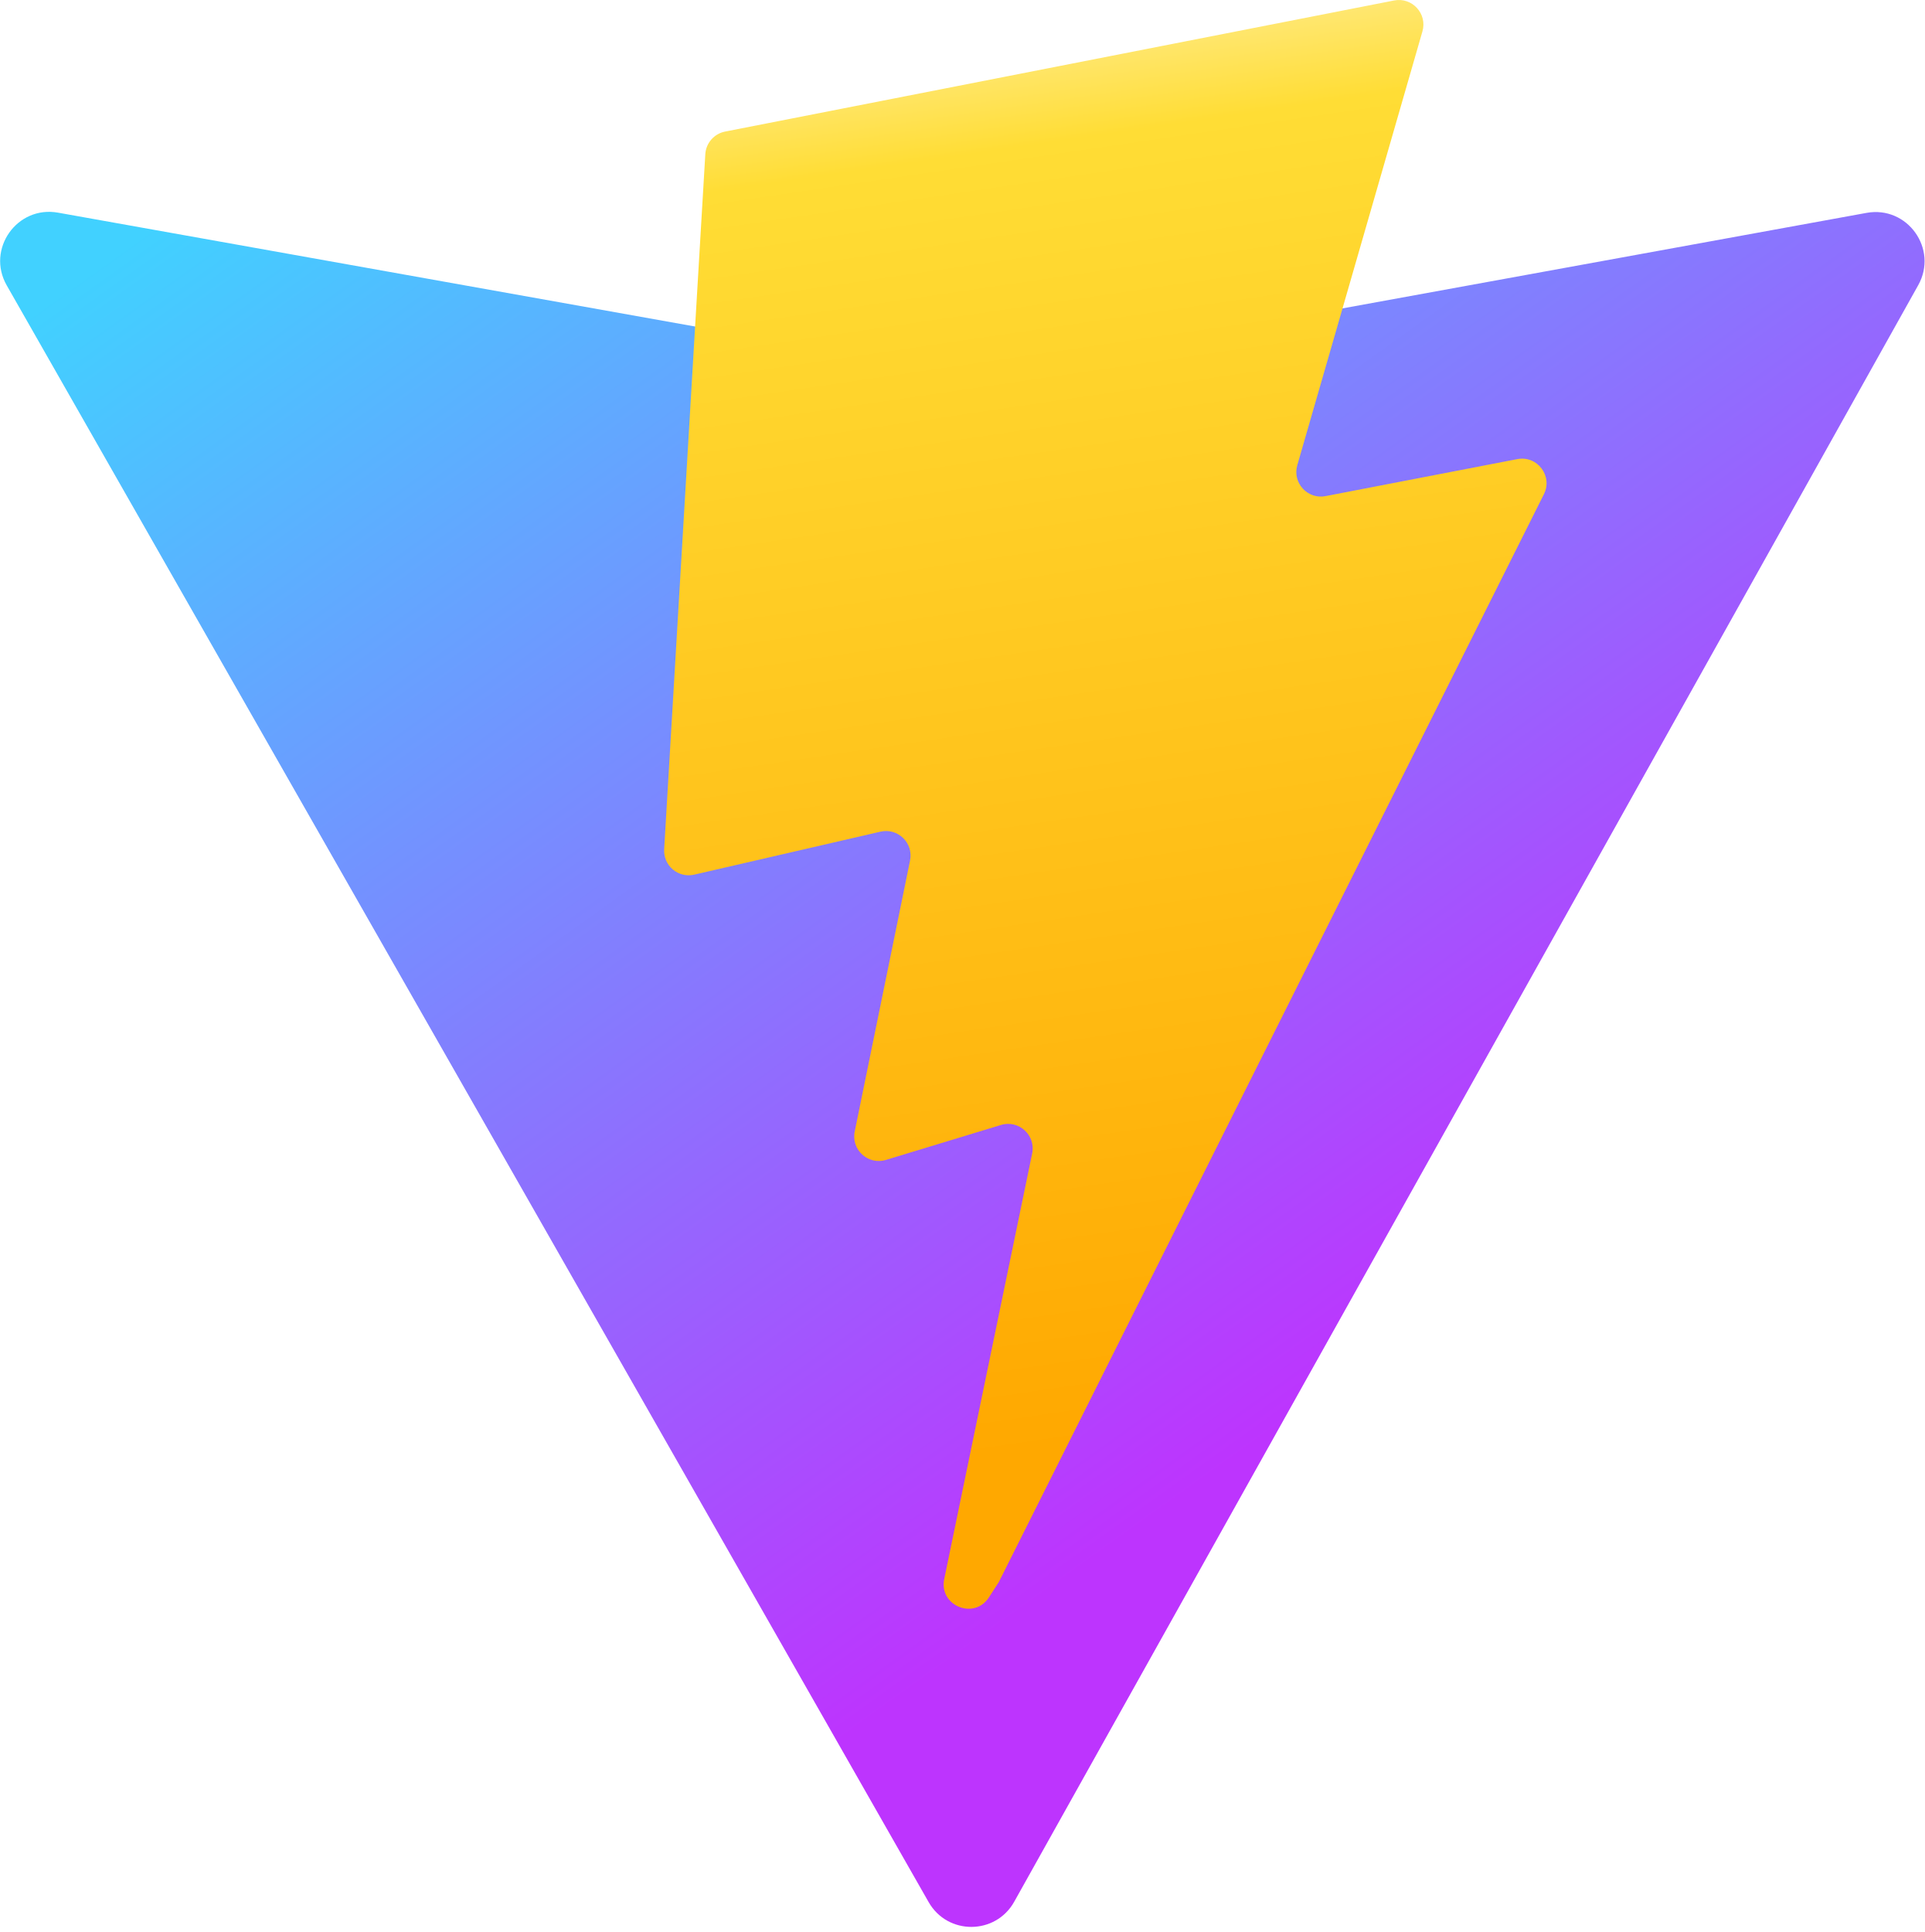
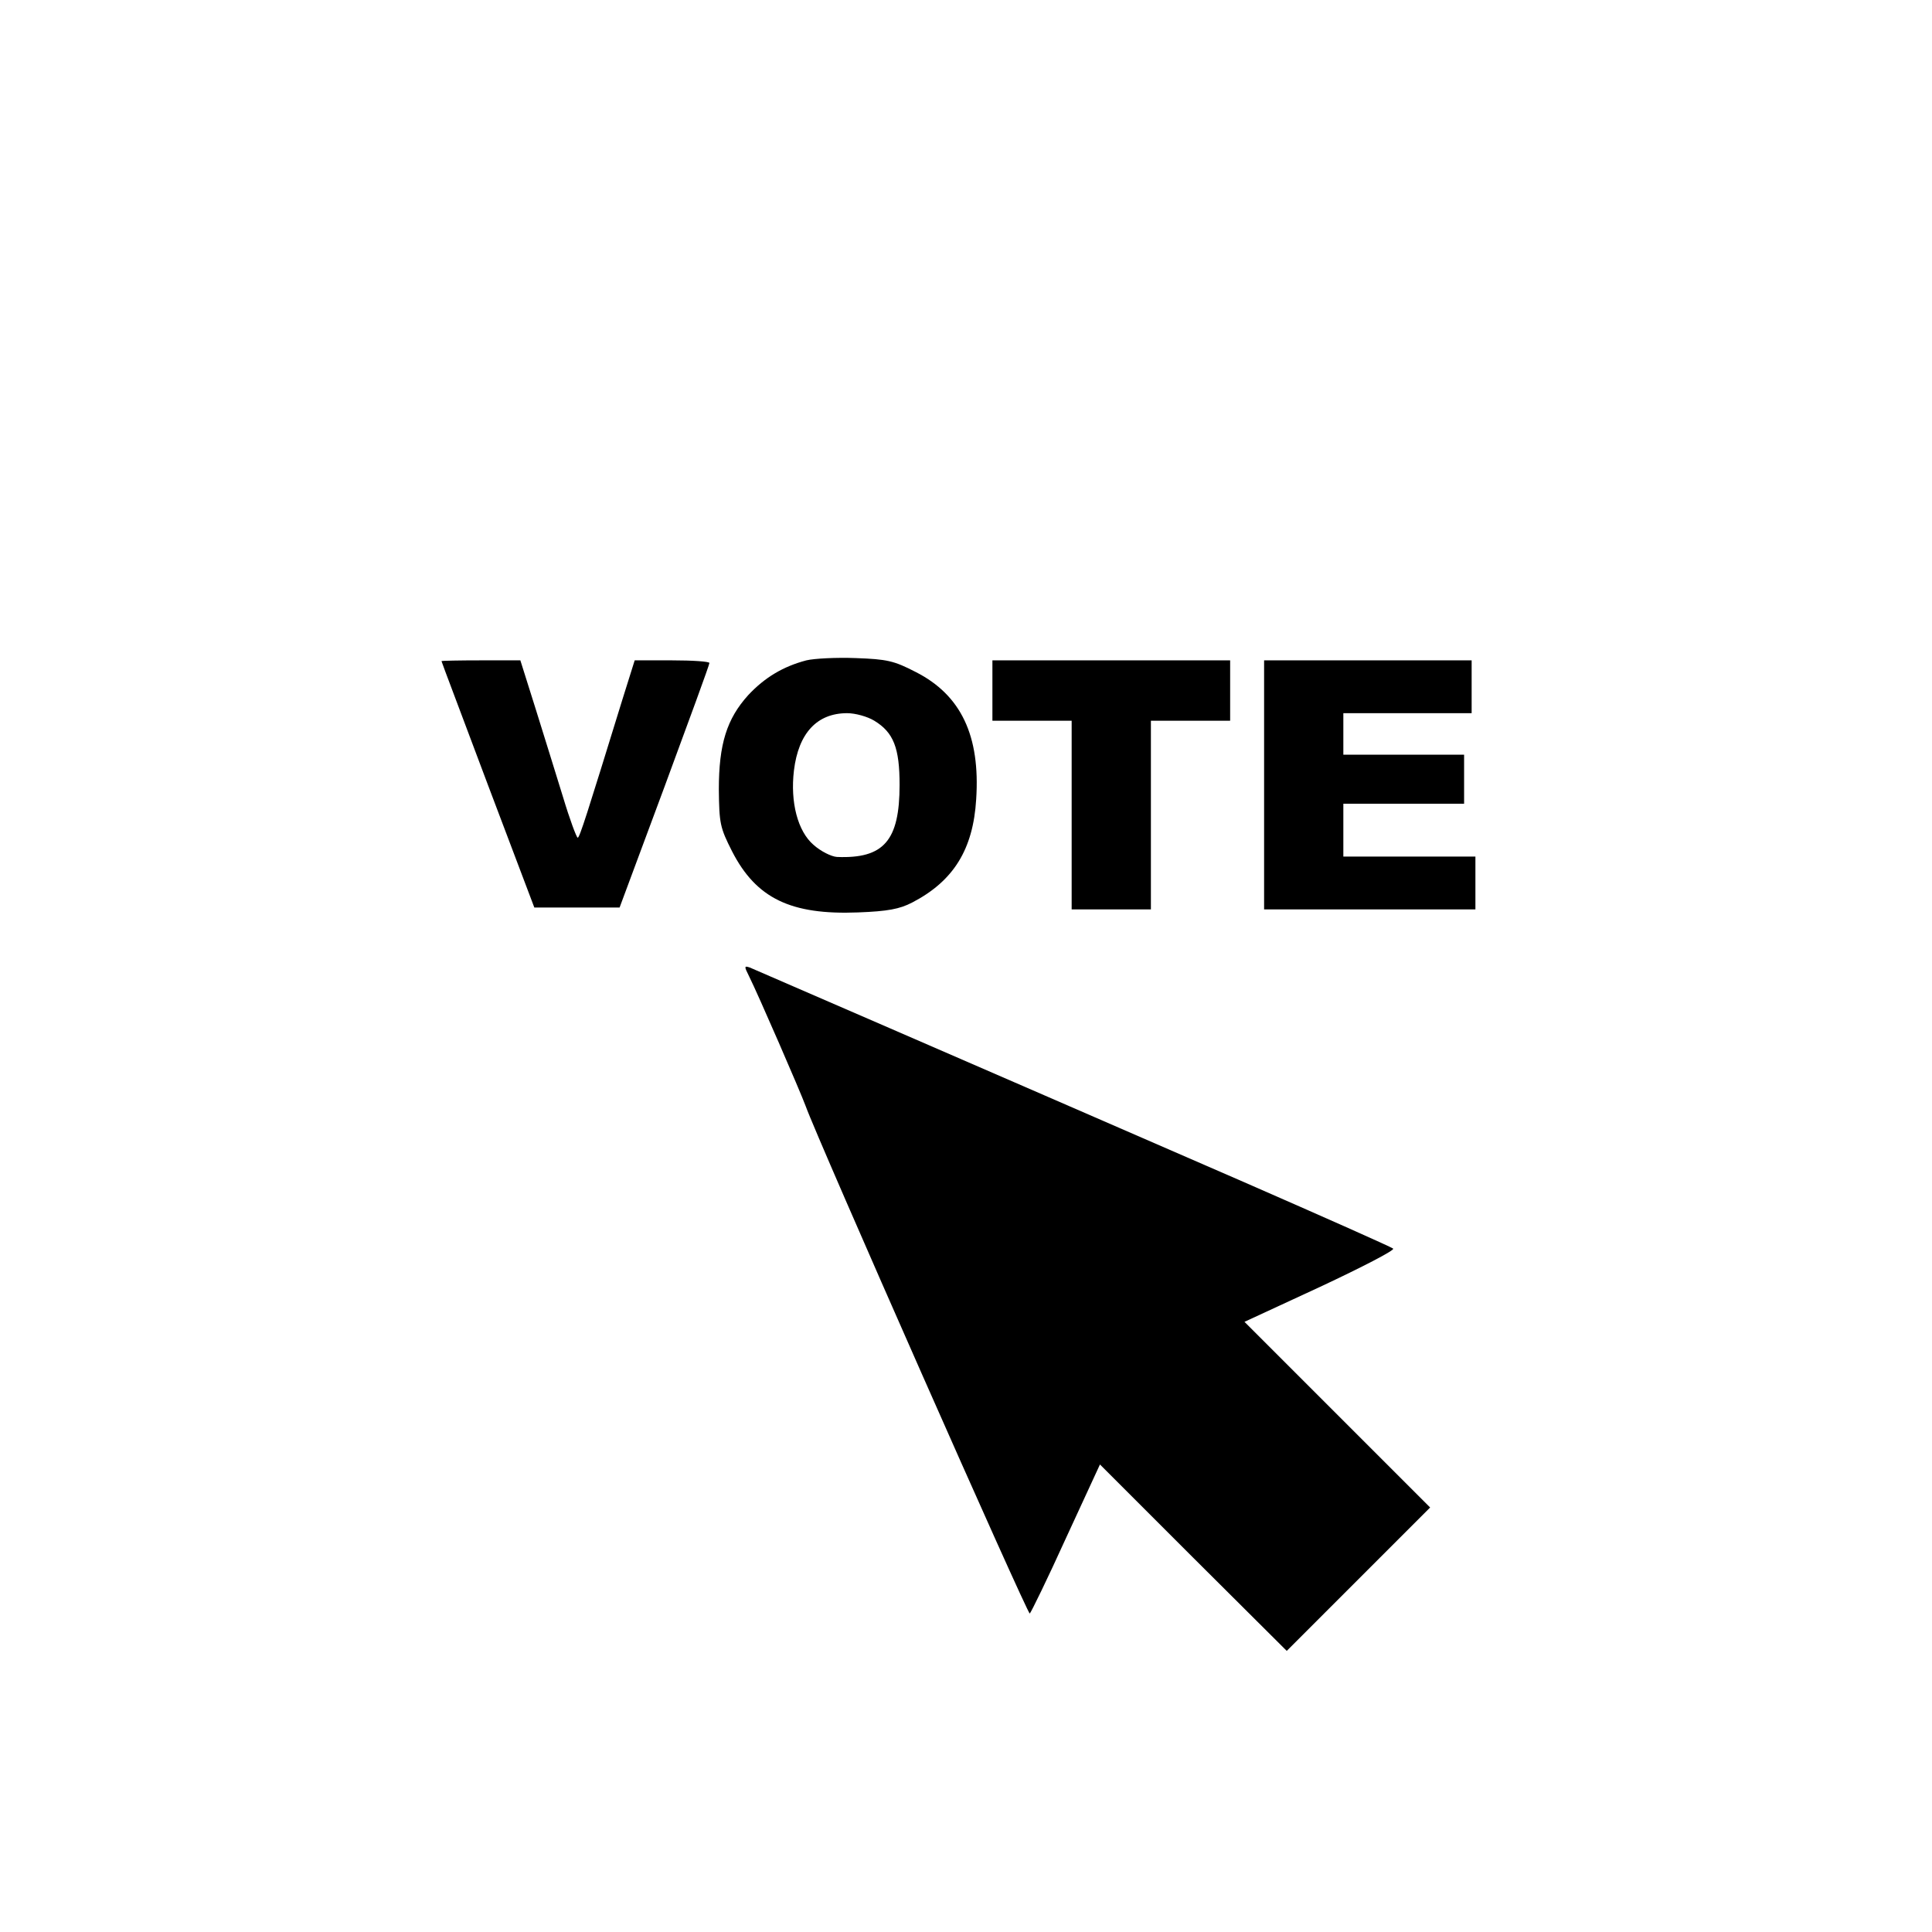
- <svg xmlns="http://www.w3.org/2000/svg" aria-hidden="true" role="img" class="iconify iconify--logos" width="31.88" height="32" preserveAspectRatio="xMidYMid meet" viewBox="0 0 256 257">
-   <defs>
-     <linearGradient id="IconifyId1813088fe1fbc01fb466" x1="-.828%" x2="57.636%" y1="7.652%" y2="78.411%">
-       <stop offset="0%" stop-color="#41D1FF" />
-       <stop offset="100%" stop-color="#BD34FE" />
-     </linearGradient>
-     <linearGradient id="IconifyId1813088fe1fbc01fb467" x1="43.376%" x2="50.316%" y1="2.242%" y2="89.03%">
-       <stop offset="0%" stop-color="#FFEA83" />
-       <stop offset="8.333%" stop-color="#FFDD35" />
-       <stop offset="100%" stop-color="#FFA800" />
-     </linearGradient>
-   </defs>
-   <path fill="url(#IconifyId1813088fe1fbc01fb466)" d="M255.153 37.938L134.897 252.976c-2.483 4.44-8.862 4.466-11.382.048L.875 37.958c-2.746-4.814 1.371-10.646 6.827-9.67l120.385 21.517a6.537 6.537 0 0 0 2.322-.004l117.867-21.483c5.438-.991 9.574 4.796 6.877 9.62Z" />
-   <path fill="url(#IconifyId1813088fe1fbc01fb467)" d="M185.432.063L96.44 17.501a3.268 3.268 0 0 0-2.634 3.014l-5.474 92.456a3.268 3.268 0 0 0 3.997 3.378l24.777-5.718c2.318-.535 4.413 1.507 3.936 3.838l-7.361 36.047c-.495 2.426 1.782 4.5 4.151 3.78l15.304-4.649c2.372-.72 4.652 1.36 4.15 3.788l-11.698 56.621c-.732 3.542 3.979 5.473 5.943 2.437l1.313-2.028l72.516-144.72c1.215-2.423-.88-5.186-3.54-4.672l-25.505 4.922c-2.396.462-4.435-1.77-3.759-4.114l16.646-57.705c.677-2.35-1.37-4.583-3.769-4.113Z" />
+ <svg xmlns="http://www.w3.org/2000/svg" version="1.0" width="512pt" height="512pt" viewBox="0 0 512 512" preserveAspectRatio="xMidYMid meet">
+   <g transform="translate(0,512) scale(0.1,-0.1)" fill="#000000" stroke="none">
+     <path d="M2137 3370 c-61 -16 -110 -45 -154 -92 -57 -63 -78 -130 -78 -250 1 -90 3 -101 35 -164 64 -125 156 -169 334 -162 79 3 110 9 143 26 110 57 162 141 170 274 11 168 -40 276 -160 337 -58 30 -76 34 -159 37 -51 2 -110 -1 -131 -6z m180 -160 c51 -31 67 -72 67 -170 0 -148 -42 -196 -166 -191 -15 1 -43 15 -62 32 -42 36 -62 113 -52 197 12 99 61 152 141 152 22 0 54 -9 72 -20z" />
+     <path d="M1170 3368 c0 -2 56 -149 123 -328 l123 -325 113 0 113 0 119 320 c65 176 119 323 119 328 0 4 -45 7 -99 7 l-99 0 -32 -102 c-95 -308 -114 -368 -119 -368 -3 0 -21 48 -39 108 -18 59 -51 164 -73 235 l-40 127 -105 0 c-57 0 -104 -1 -104 -2z" />
+     <path d="M2630 3290 l0 -80 105 0 105 0 0 -250 0 -250 105 0 105 0 0 250 0 250 105 0 105 0 0 80 0 80 -315 0 -315 0 0 -80z" />
+     <path d="M3350 3040 l0 -330 280 0 280 0 0 70 0 70 -175 0 -175 0 0 70 0 70 160 0 160 0 0 65 0 65 -160 0 -160 0 0 55 0 55 170 0 170 0 0 70 0 70 -275 0 -275 0 0 -330z" />
+     <path d="M1985 2533 c24 -48 136 -306 150 -344 33 -92 588 -1348 594 -1345 3 2 47 92 96 200 l90 195 247 -247 248 -247 190 190 190 190 -246 246 -246 246 201 93 c111 52 198 97 193 101 -4 4 -182 83 -397 177 -772 336 -1292 561 -1308 568 -15 5 -15 3 -2 -23z" />
+   </g>
</svg>
